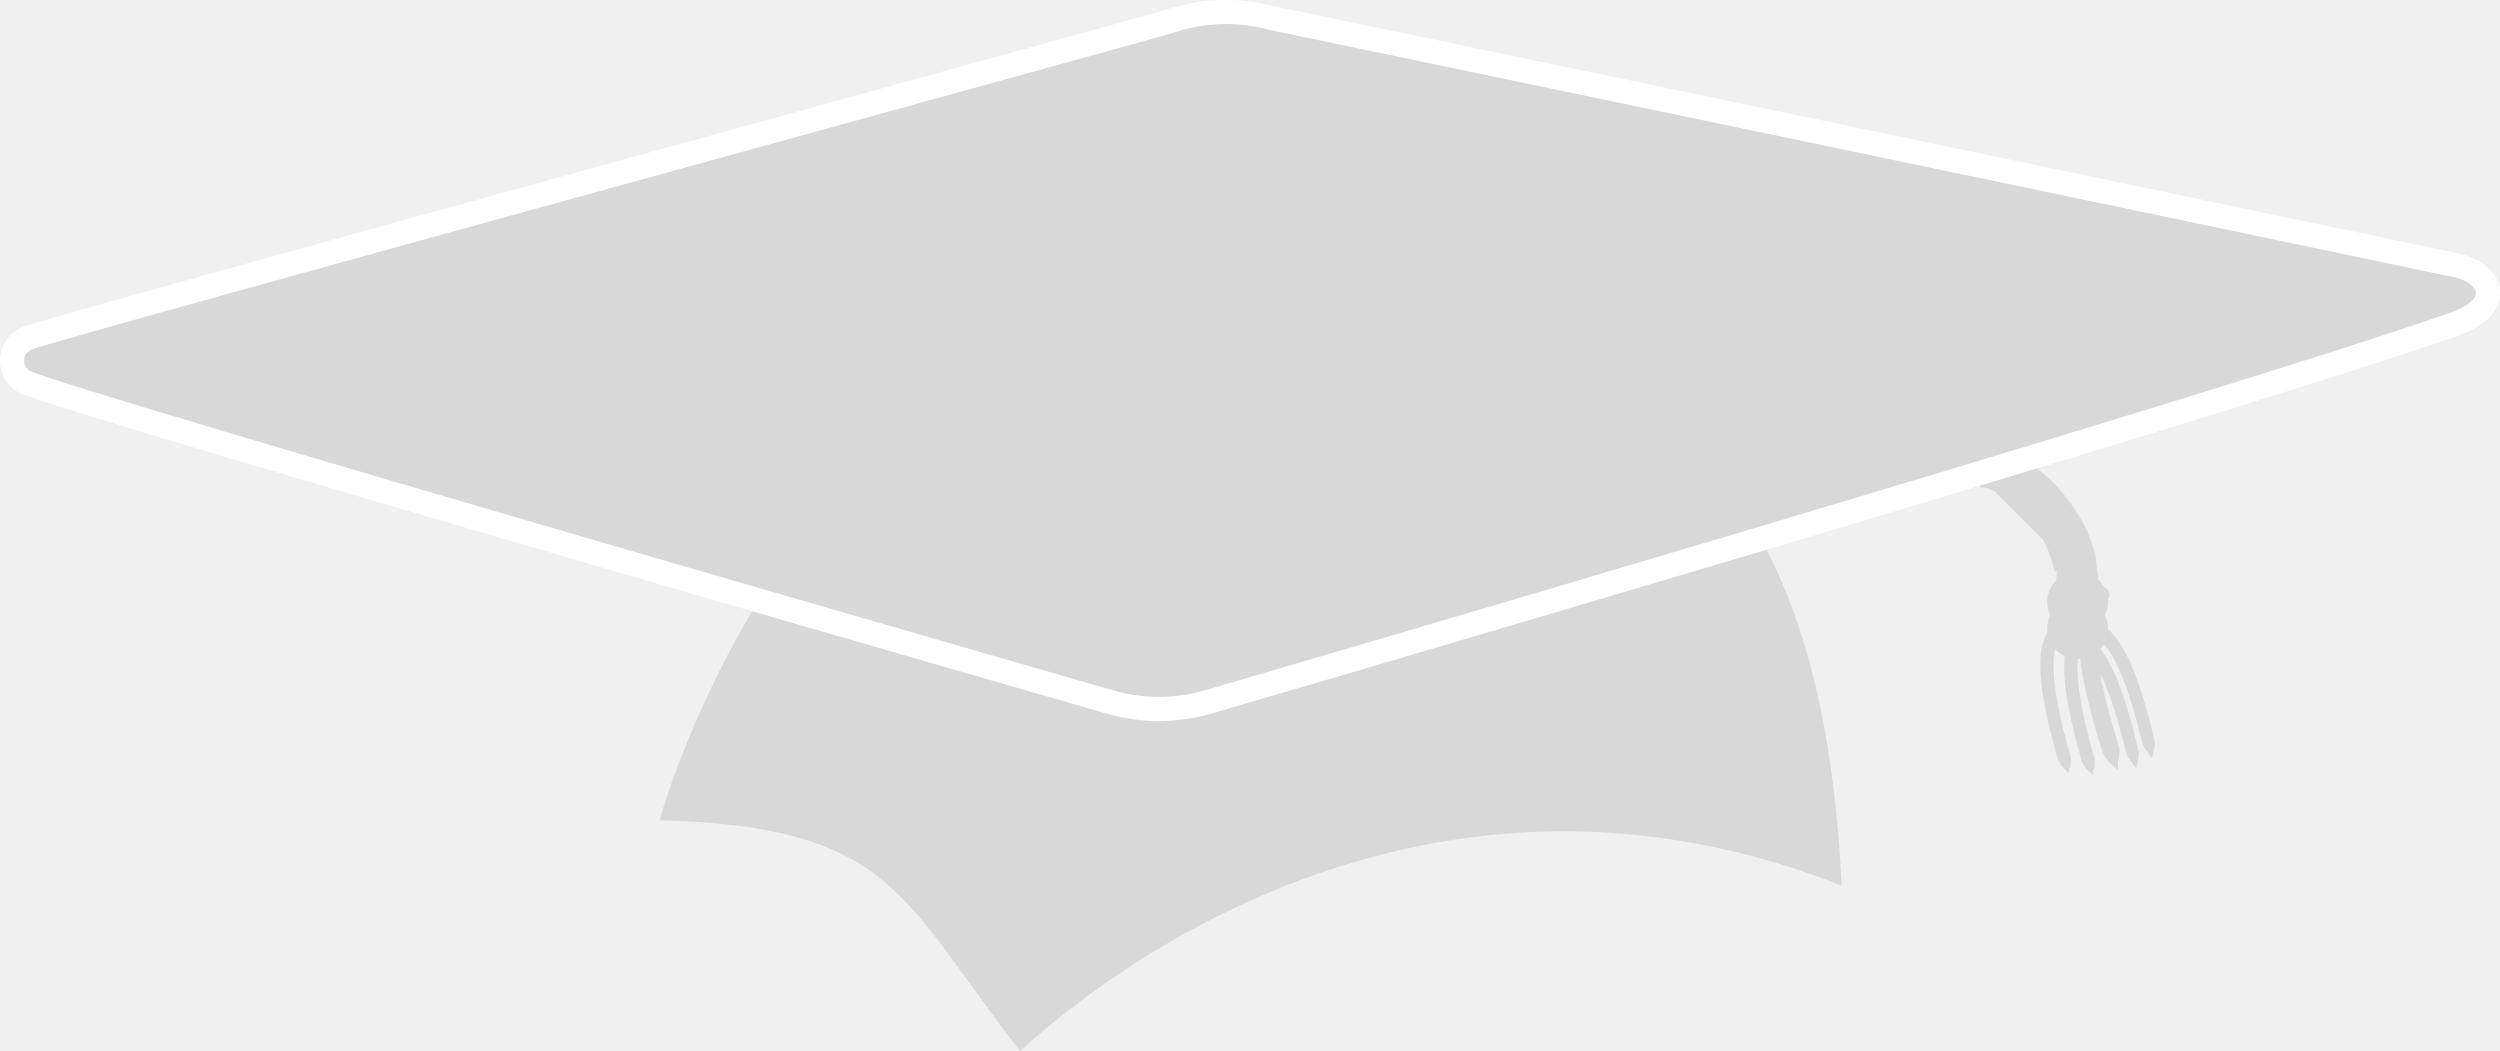
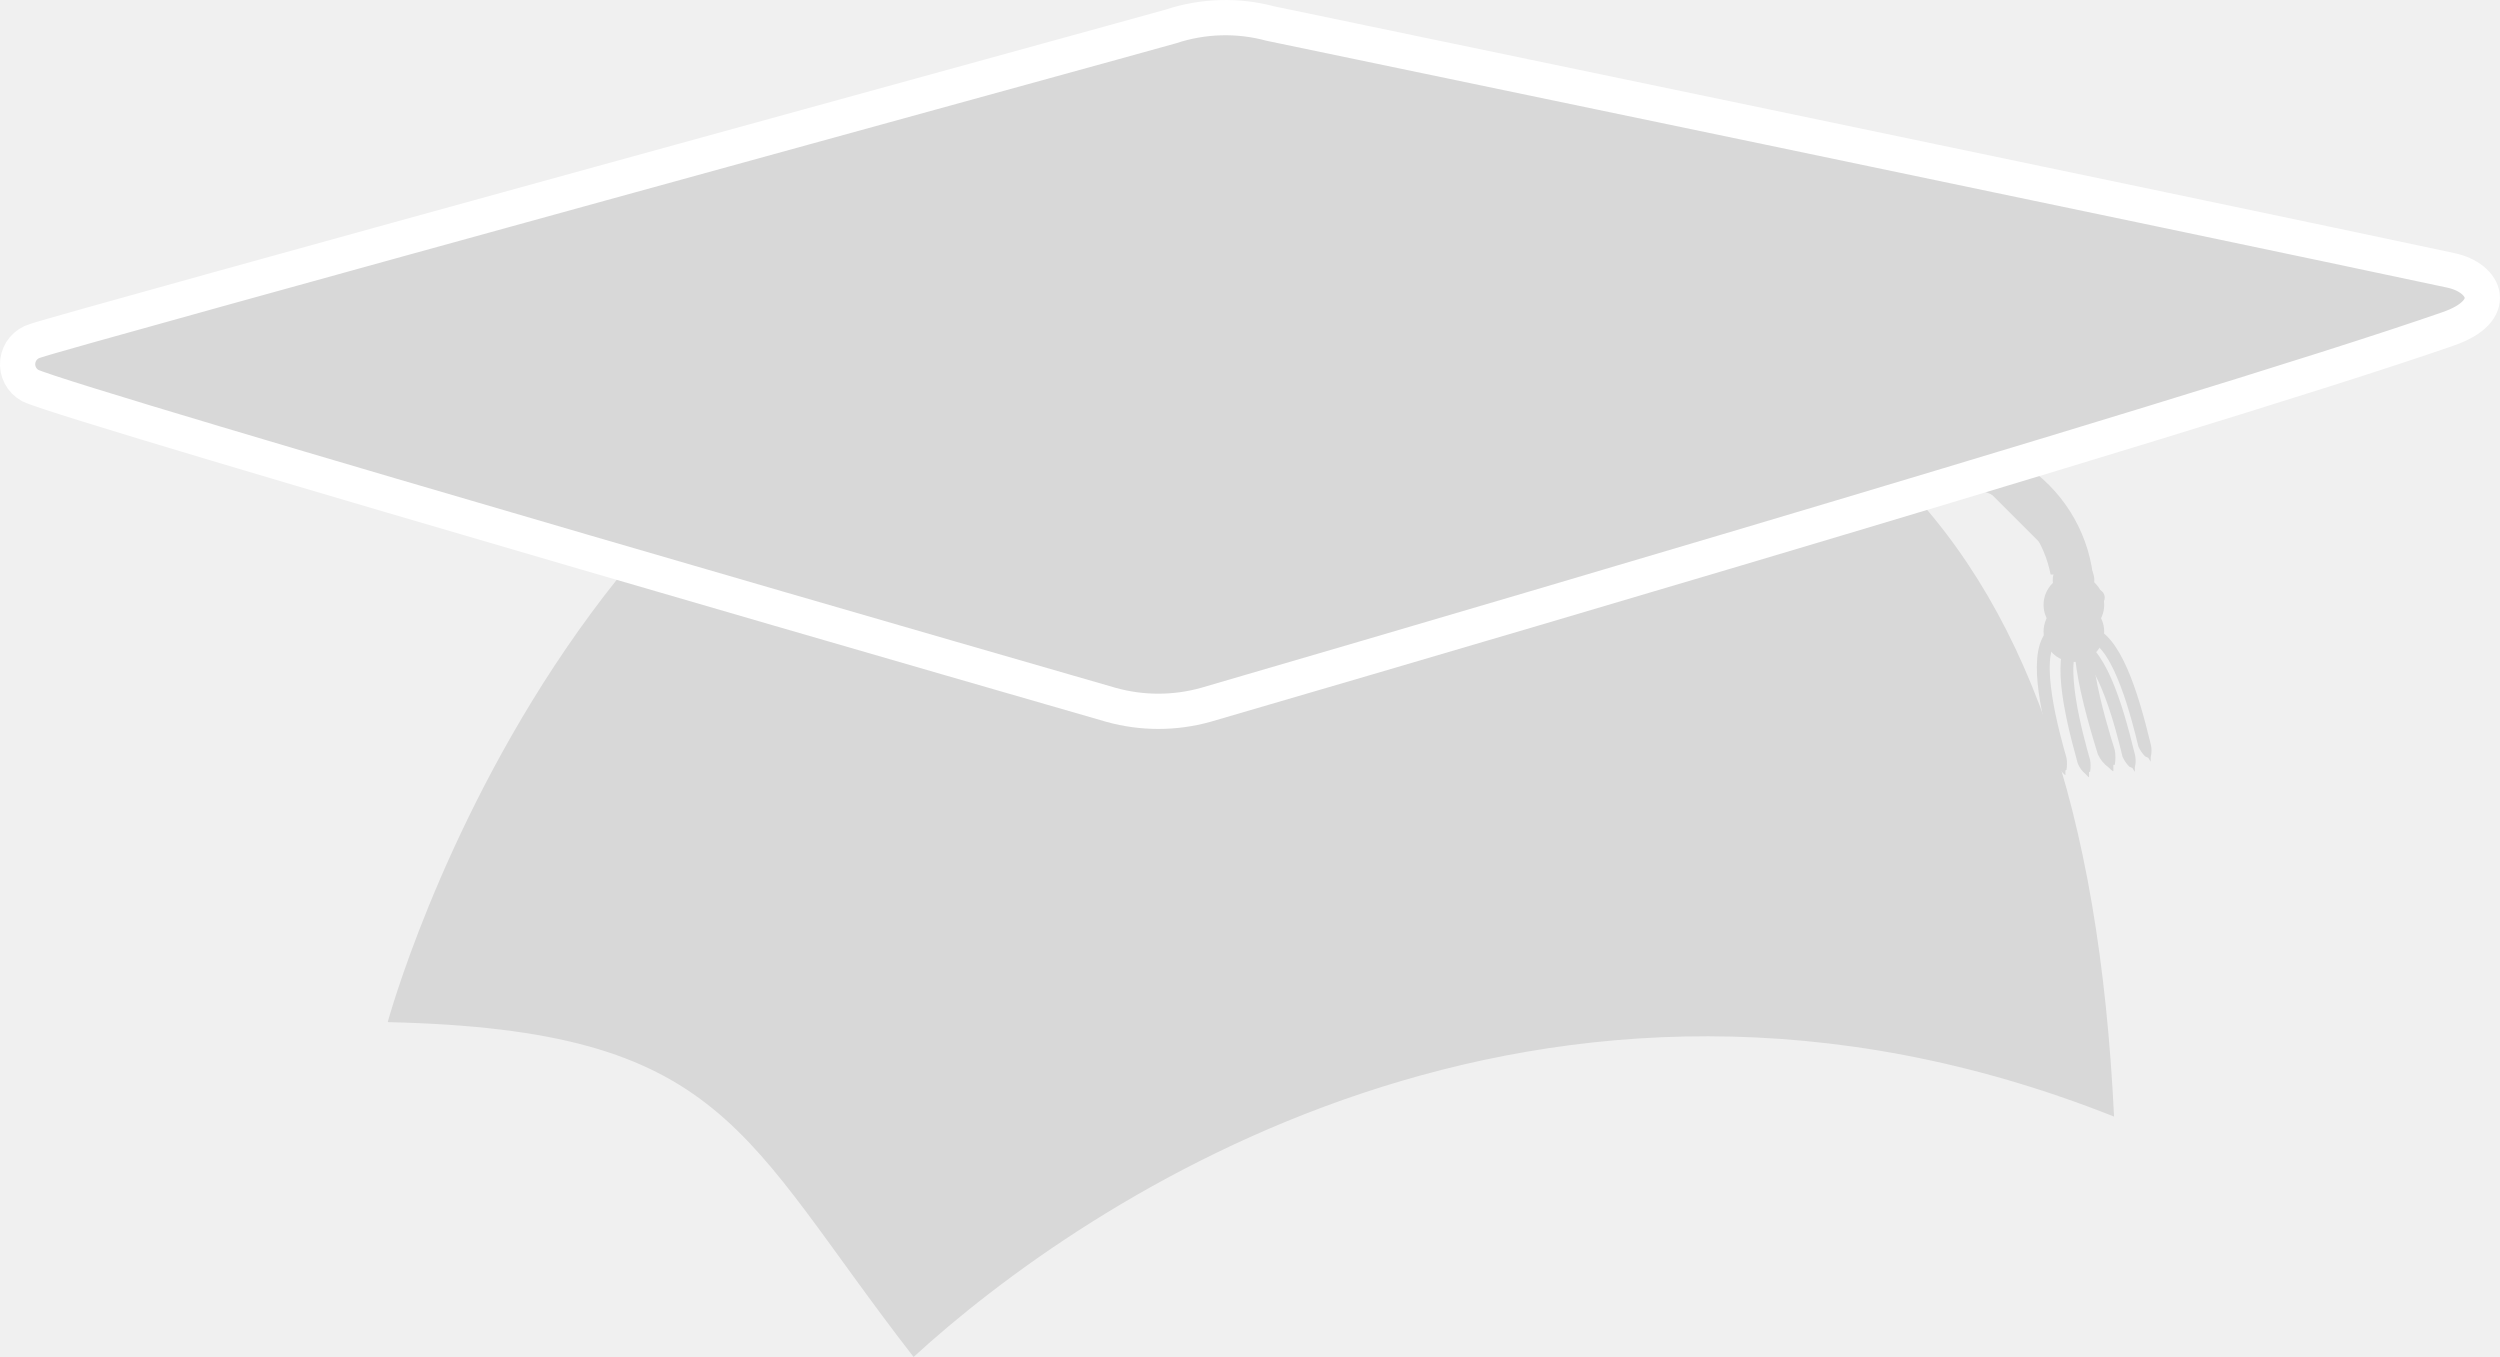
- <svg xmlns="http://www.w3.org/2000/svg" viewBox="0 0 103.63 43.53">
+ <svg xmlns="http://www.w3.org/2000/svg" viewBox="0 0 70.93 38.5">
  <defs>
    <style>.cls-1,.cls-2{fill:#d8d8d8;}.cls-2{stroke:#fff;}</style>
  </defs>
  <g id="Calque_2" data-name="Calque 2">
    <g id="Calque_1-2" data-name="Calque 1">
      <g id="Layer_3" data-name="Layer 3">
-         <path id="path5" class="cls-1" d="M27.34,34S33.1,12.84,50.65,12.71s24.85,6.65,25.69,24c-16.27-6.41-29.26,2.47-34.06,6.86C37.34,37.19,37,34.26,27.34,34Z" />
+         <path id="path5" class="cls-1" d="M11,29S16.75,7.81,34.29,7.68s24.85,6.65,25.69,24C43.71,25.22,30.72,34.1,25.92,38.5,21,32.16,20.62,29.22,11,29Z" />
      </g>
      <g id="Layer_2" data-name="Layer 2">
-         <path id="path10" class="cls-1" d="M86,23.69c0-2-2.86-4.88-4.27-4.27" />
-         <path class="cls-1" d="M86.92,23.69H85.16A4.83,4.83,0,0,0,83,20.55c-.54-.36-.85-.36-.91-.33l-.7-1.61a2.71,2.71,0,0,1,2.58.47C85.44,20,86.92,22,86.92,23.69Z" />
-         <circle id="circle12" class="cls-1" cx="86.11" cy="23.93" r="0.87" />
-         <circle id="circle14" class="cls-1" cx="86.12" cy="24.95" r="1.26" />
-         <circle id="circle16" class="cls-1" cx="86.12" cy="26.06" r="1.26" />
-         <path id="path18" class="cls-1" d="M89.09,31.26a1.52,1.52,0,0,1-.28-.42c-.25-1-1-4.18-2.08-4.47a.3.3,0,0,1-.2-.36.27.27,0,0,1,.32-.22c1.2.33,1.92,2.66,2.46,4.89a1.1,1.1,0,0,1-.06.54s0,.19-.07.19l-.1-.15Z" />
-         <path id="path20" class="cls-1" d="M88.43,31.69a1.52,1.52,0,0,1-.28-.42c-.25-1-1-4.18-2.08-4.47a.3.3,0,0,1-.2-.36.27.27,0,0,1,.32-.22c1.2.33,1.92,2.66,2.46,4.89a1.1,1.1,0,0,1-.06.54s0,.19-.07.19l-.1-.15Z" />
-         <path id="path22" class="cls-1" d="M86.81,31.9a1.53,1.53,0,0,0,0-.5c-.29-1-1.16-4.15-.38-4.91a.3.3,0,0,0,0-.41.27.27,0,0,0-.39,0c-.89.87-.37,3.26.25,5.47a1.1,1.1,0,0,0,.32.44s.13.14.15.13V31.9Z" />
-         <path id="path24" class="cls-1" d="M85.82,31.82a1.53,1.53,0,0,0,0-.5c-.29-1-1.16-4.15-.38-4.91a.3.3,0,0,0,0-.41.27.27,0,0,0-.39,0c-.89.87-.37,3.26.25,5.47a1.1,1.1,0,0,0,.32.44s.13.14.15.13v-.18Z" />
-         <path id="path26" class="cls-1" d="M87.79,31.62a1.72,1.72,0,0,0,.06-.62c-.39-1.27-1.59-5.14-.52-6.09a.35.35,0,0,0,0-.51.39.39,0,0,0-.53,0c-1.21,1.08-.5,4,.35,6.78a1.37,1.37,0,0,0,.44.55s.18.17.21.16v-.23Z" />
-         <path id="path8" class="cls-2" d="M101.82,11c1.45.31,2.07,1.68-.1,2.44C91.56,17,50,29.12,50,29.12a7.31,7.31,0,0,1-3.92,0S2.65,16.63,1,15.82A1,1,0,0,1,1.19,14C2.26,13.57,47.25,1.27,48.52.87A7.23,7.23,0,0,1,52.68.74S91.51,8.83,101.82,11Z" />
+         <path id="path10" class="cls-1" d="M58.78,16.3c0-1.36-1.95-3.33-2.91-2.91" />
+         <path class="cls-1" d="M59.38,16.3h-1.2a3.29,3.29,0,0,0-1.45-2.14c-.37-.24-.58-.24-.62-.22l-.48-1.1a1.85,1.85,0,0,1,1.76.32A4.4,4.4,0,0,1,59.38,16.3Z" />
+         <circle id="circle12" class="cls-1" cx="58.83" cy="16.46" r="0.59" />
+         <circle id="circle14" class="cls-1" cx="58.84" cy="17.16" r="0.86" />
+         <circle id="circle16" class="cls-1" cx="58.84" cy="17.92" r="0.86" />
+         <path id="path18" class="cls-1" d="M60.86,21.46a1,1,0,0,1-.19-.28c-.17-.71-.7-2.85-1.42-3a.21.21,0,0,1-.13-.25.18.18,0,0,1,.22-.15c.82.22,1.31,1.81,1.68,3.33a.75.75,0,0,1,0,.37s0,.13,0,.13l-.07-.11Z" />
+         <path id="path20" class="cls-1" d="M60.41,21.75a1,1,0,0,1-.19-.28c-.17-.71-.7-2.85-1.42-3a.21.21,0,0,1-.13-.25.18.18,0,0,1,.22-.15c.82.22,1.31,1.81,1.68,3.33a.75.75,0,0,1,0,.37s0,.13,0,.13l-.07-.11Z" />
+         <path id="path22" class="cls-1" d="M59.3,21.9a1,1,0,0,0,0-.34c-.2-.7-.79-2.83-.26-3.35a.21.21,0,0,0,0-.28.18.18,0,0,0-.26,0c-.6.59-.25,2.22.17,3.73a.75.75,0,0,0,.22.3s.09.1.1.09V21.9Z" />
+         <path id="path24" class="cls-1" d="M58.63,21.84a1,1,0,0,0,0-.34c-.2-.7-.79-2.83-.26-3.35a.21.21,0,0,0,0-.28.18.18,0,0,0-.26,0c-.6.59-.25,2.22.17,3.73a.75.75,0,0,0,.22.3s.09.1.1.09v-.13Z" />
+         <path id="path26" class="cls-1" d="M60,21.7a1.17,1.17,0,0,0,0-.42c-.27-.87-1.08-3.5-.36-4.15a.24.24,0,0,0,0-.35.27.27,0,0,0-.36,0c-.82.74-.34,2.75.24,4.62a.94.94,0,0,0,.3.37s.12.12.14.11V21.7Z" />
+         <path id="path8" class="cls-2" d="M69.53,7.67c1,.21,1.41,1.15-.07,1.66C62.54,11.75,34.2,20,34.2,20a5,5,0,0,1-2.67,0S2,11.49.86,10.94A.69.69,0,0,1,1,9.67C1.7,9.41,32.36,1,33.22.75A4.93,4.93,0,0,1,36.05.67S62.51,6.17,69.53,7.67Z" />
      </g>
    </g>
  </g>
</svg>
